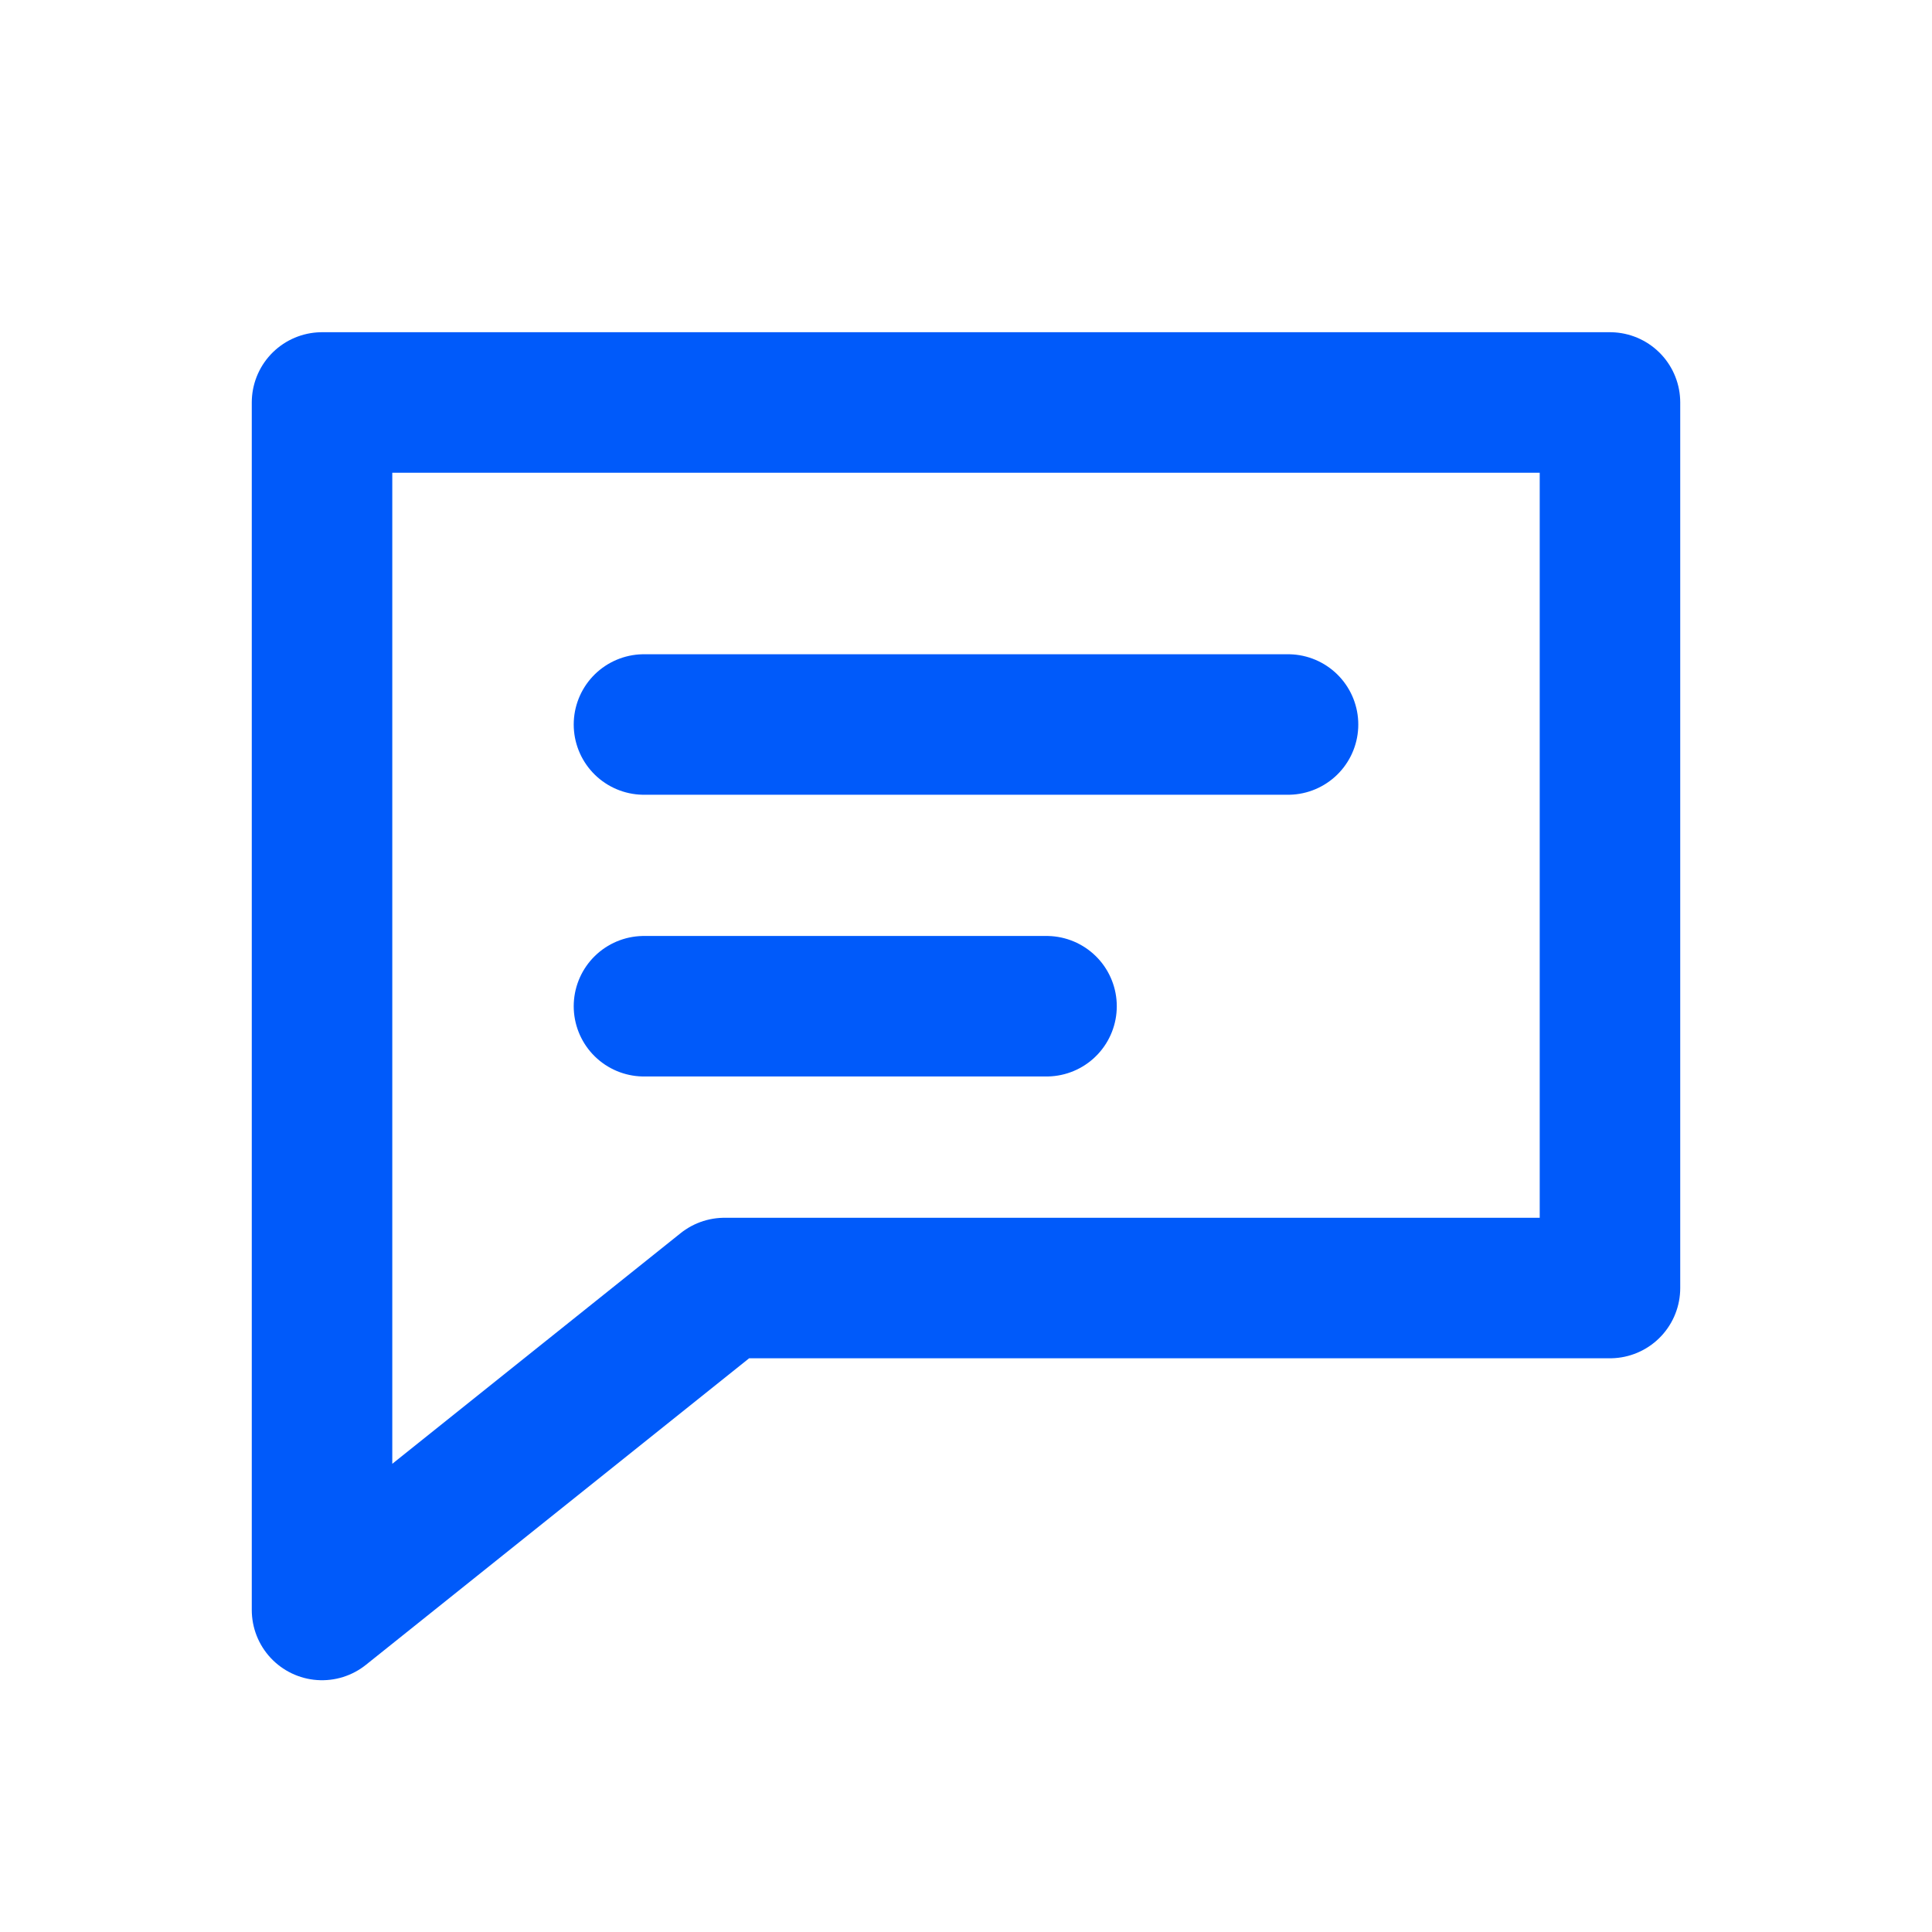
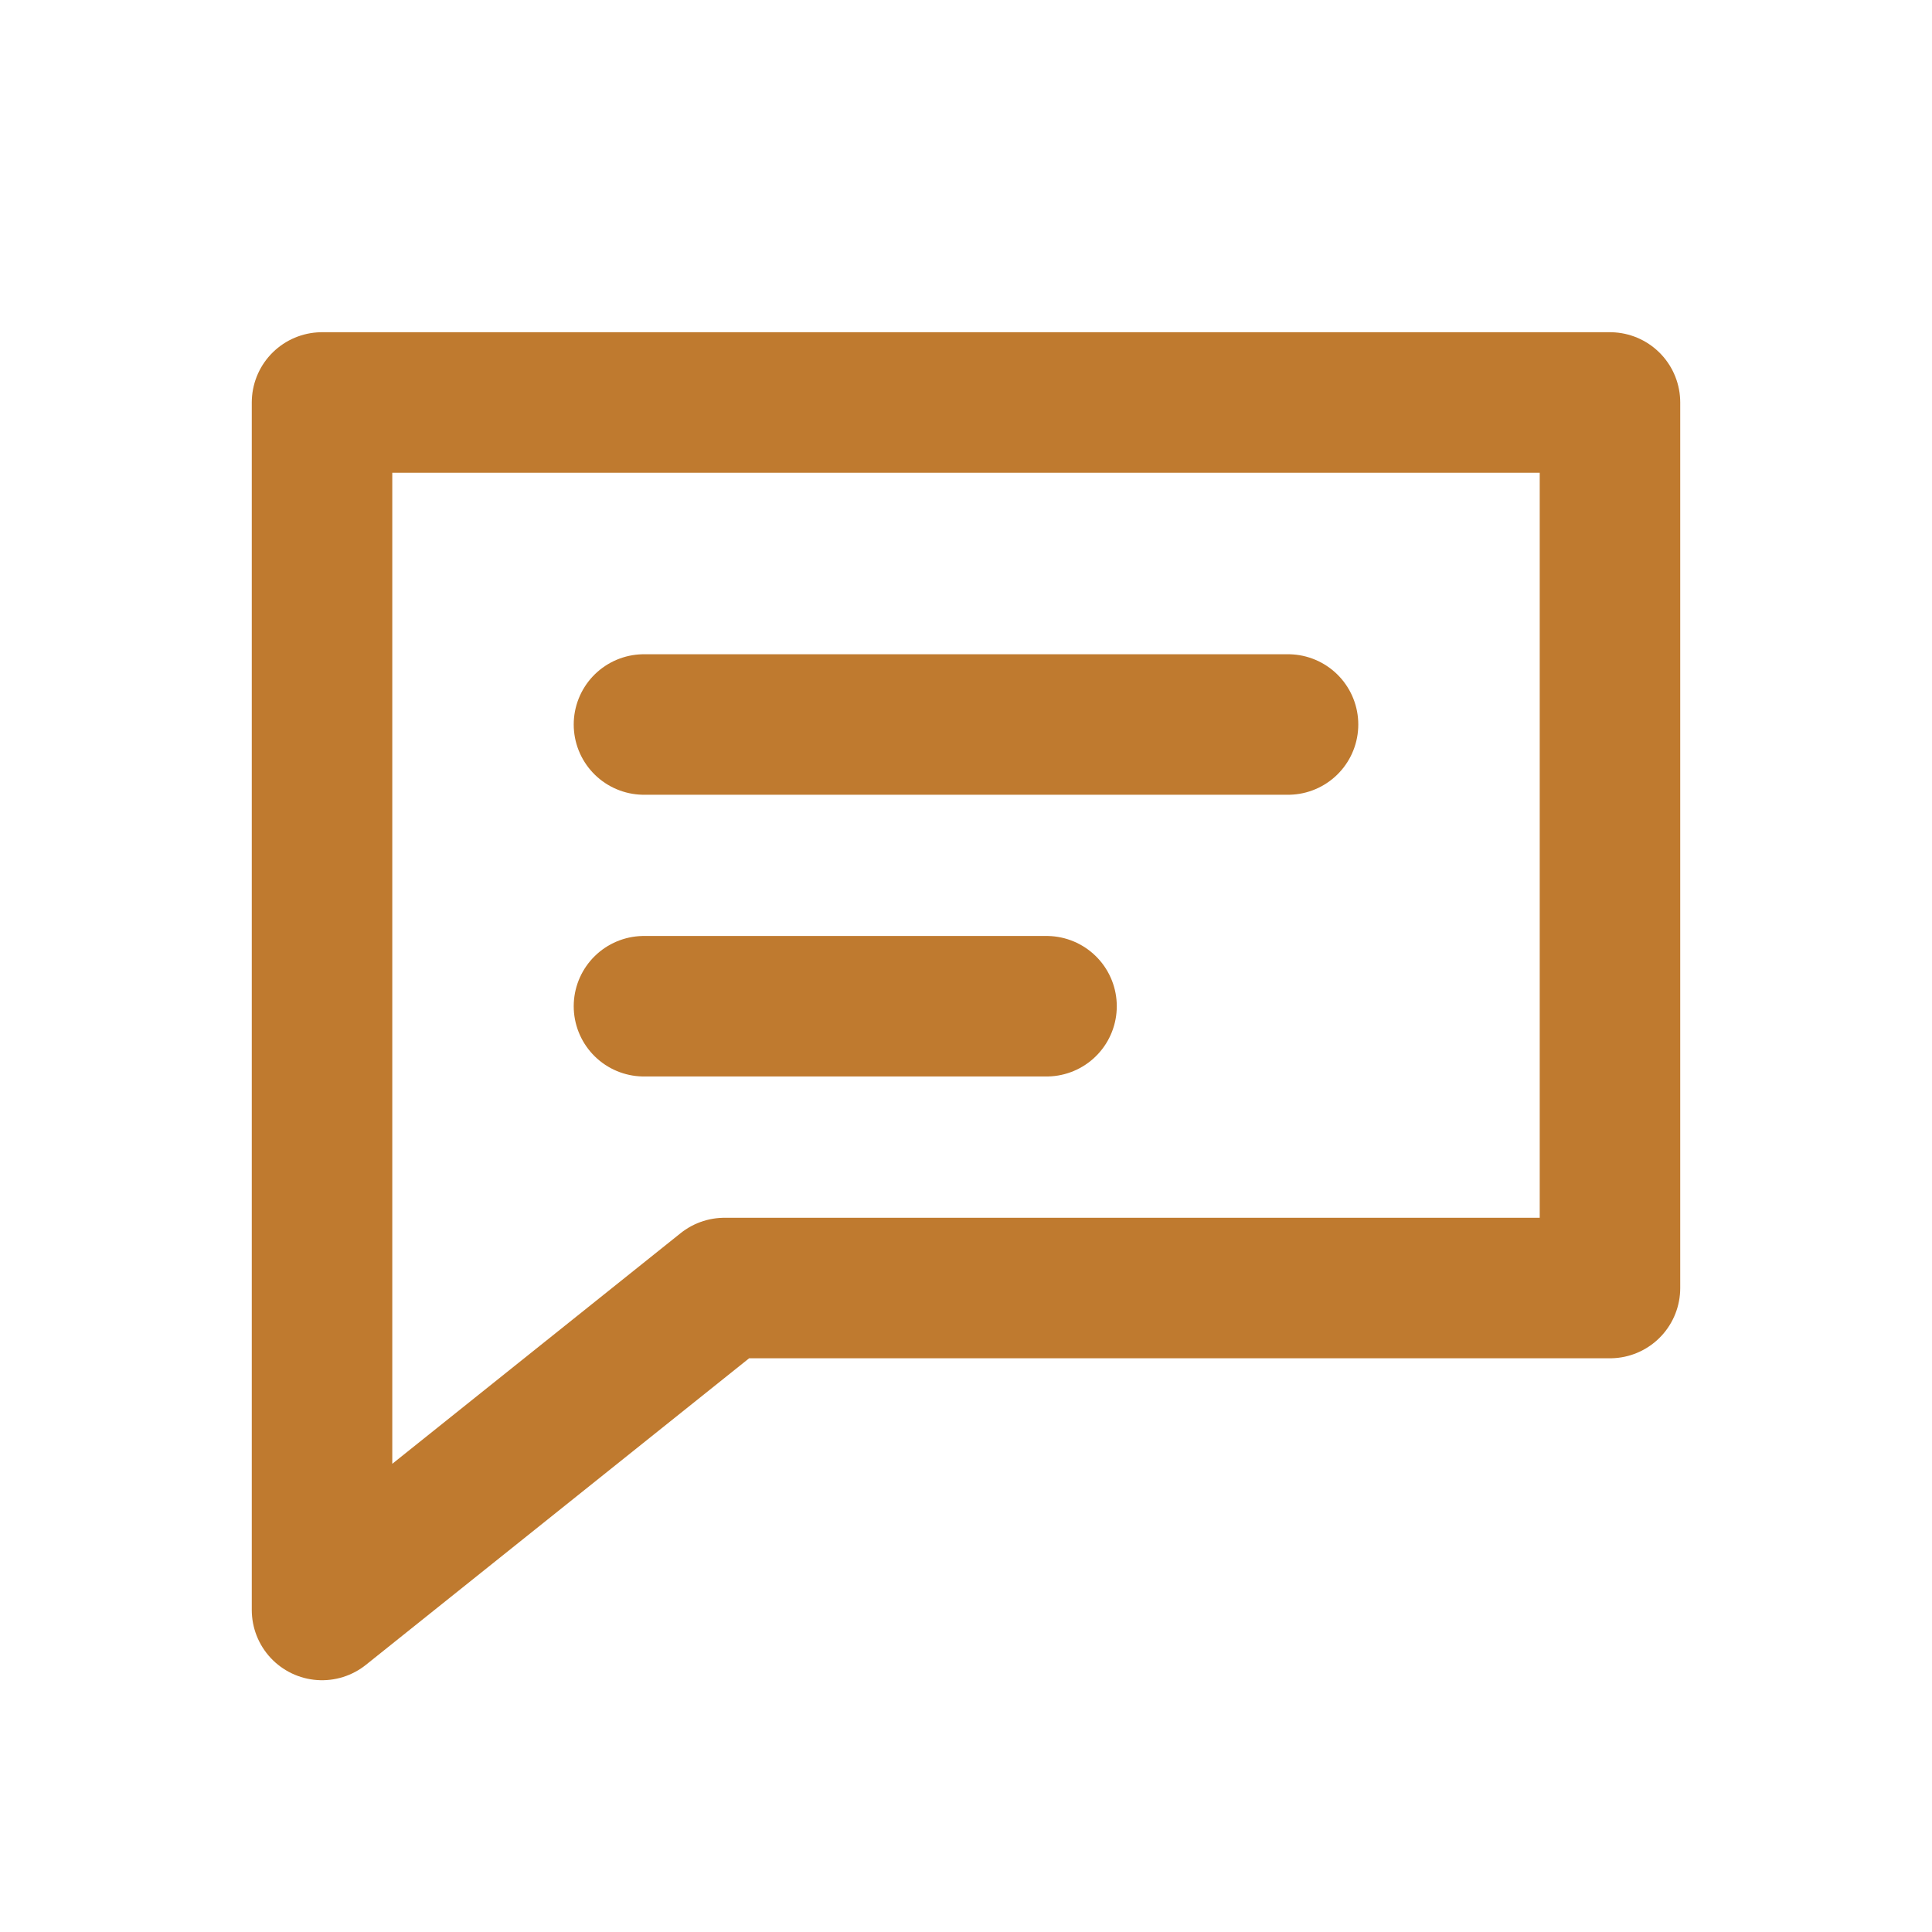
<svg xmlns="http://www.w3.org/2000/svg" preserveAspectRatio="none" overflow="visible" style="display: block;" width="22" height="22" viewBox="0 0 22 22" fill="none">
  <g id="icon/chat">
-     <path id="Vector" d="M3.667 4.583H18.333V14.667H8.25L3.667 18.333V4.583Z" stroke="#005AFA" stroke-width="1.6" stroke-linecap="round" stroke-linejoin="round" />
-     <path id="Vector_2" d="M7.333 8.25H14.667" stroke="#005AFA" stroke-width="1.6" stroke-linecap="round" stroke-linejoin="round" />
-     <path id="Vector_3" d="M7.333 11.458H11.917" stroke="#005AFA" stroke-width="1.6" stroke-linecap="round" stroke-linejoin="round" />
+     <path id="Vector" d="M3.667 4.583H18.333V14.667H8.25L3.667 18.333V4.583Z" stroke="#BF7A2F" stroke-width="1.6" stroke-linecap="round" stroke-linejoin="round" />
+     <path id="Vector_2" d="M7.333 8.25H14.667" stroke="#BF7A2F" stroke-width="1.6" stroke-linecap="round" stroke-linejoin="round" />
+     <path id="Vector_3" d="M7.333 11.458H11.917" stroke="#BF7A2F" stroke-width="1.6" stroke-linecap="round" stroke-linejoin="round" />
  </g>
</svg>
